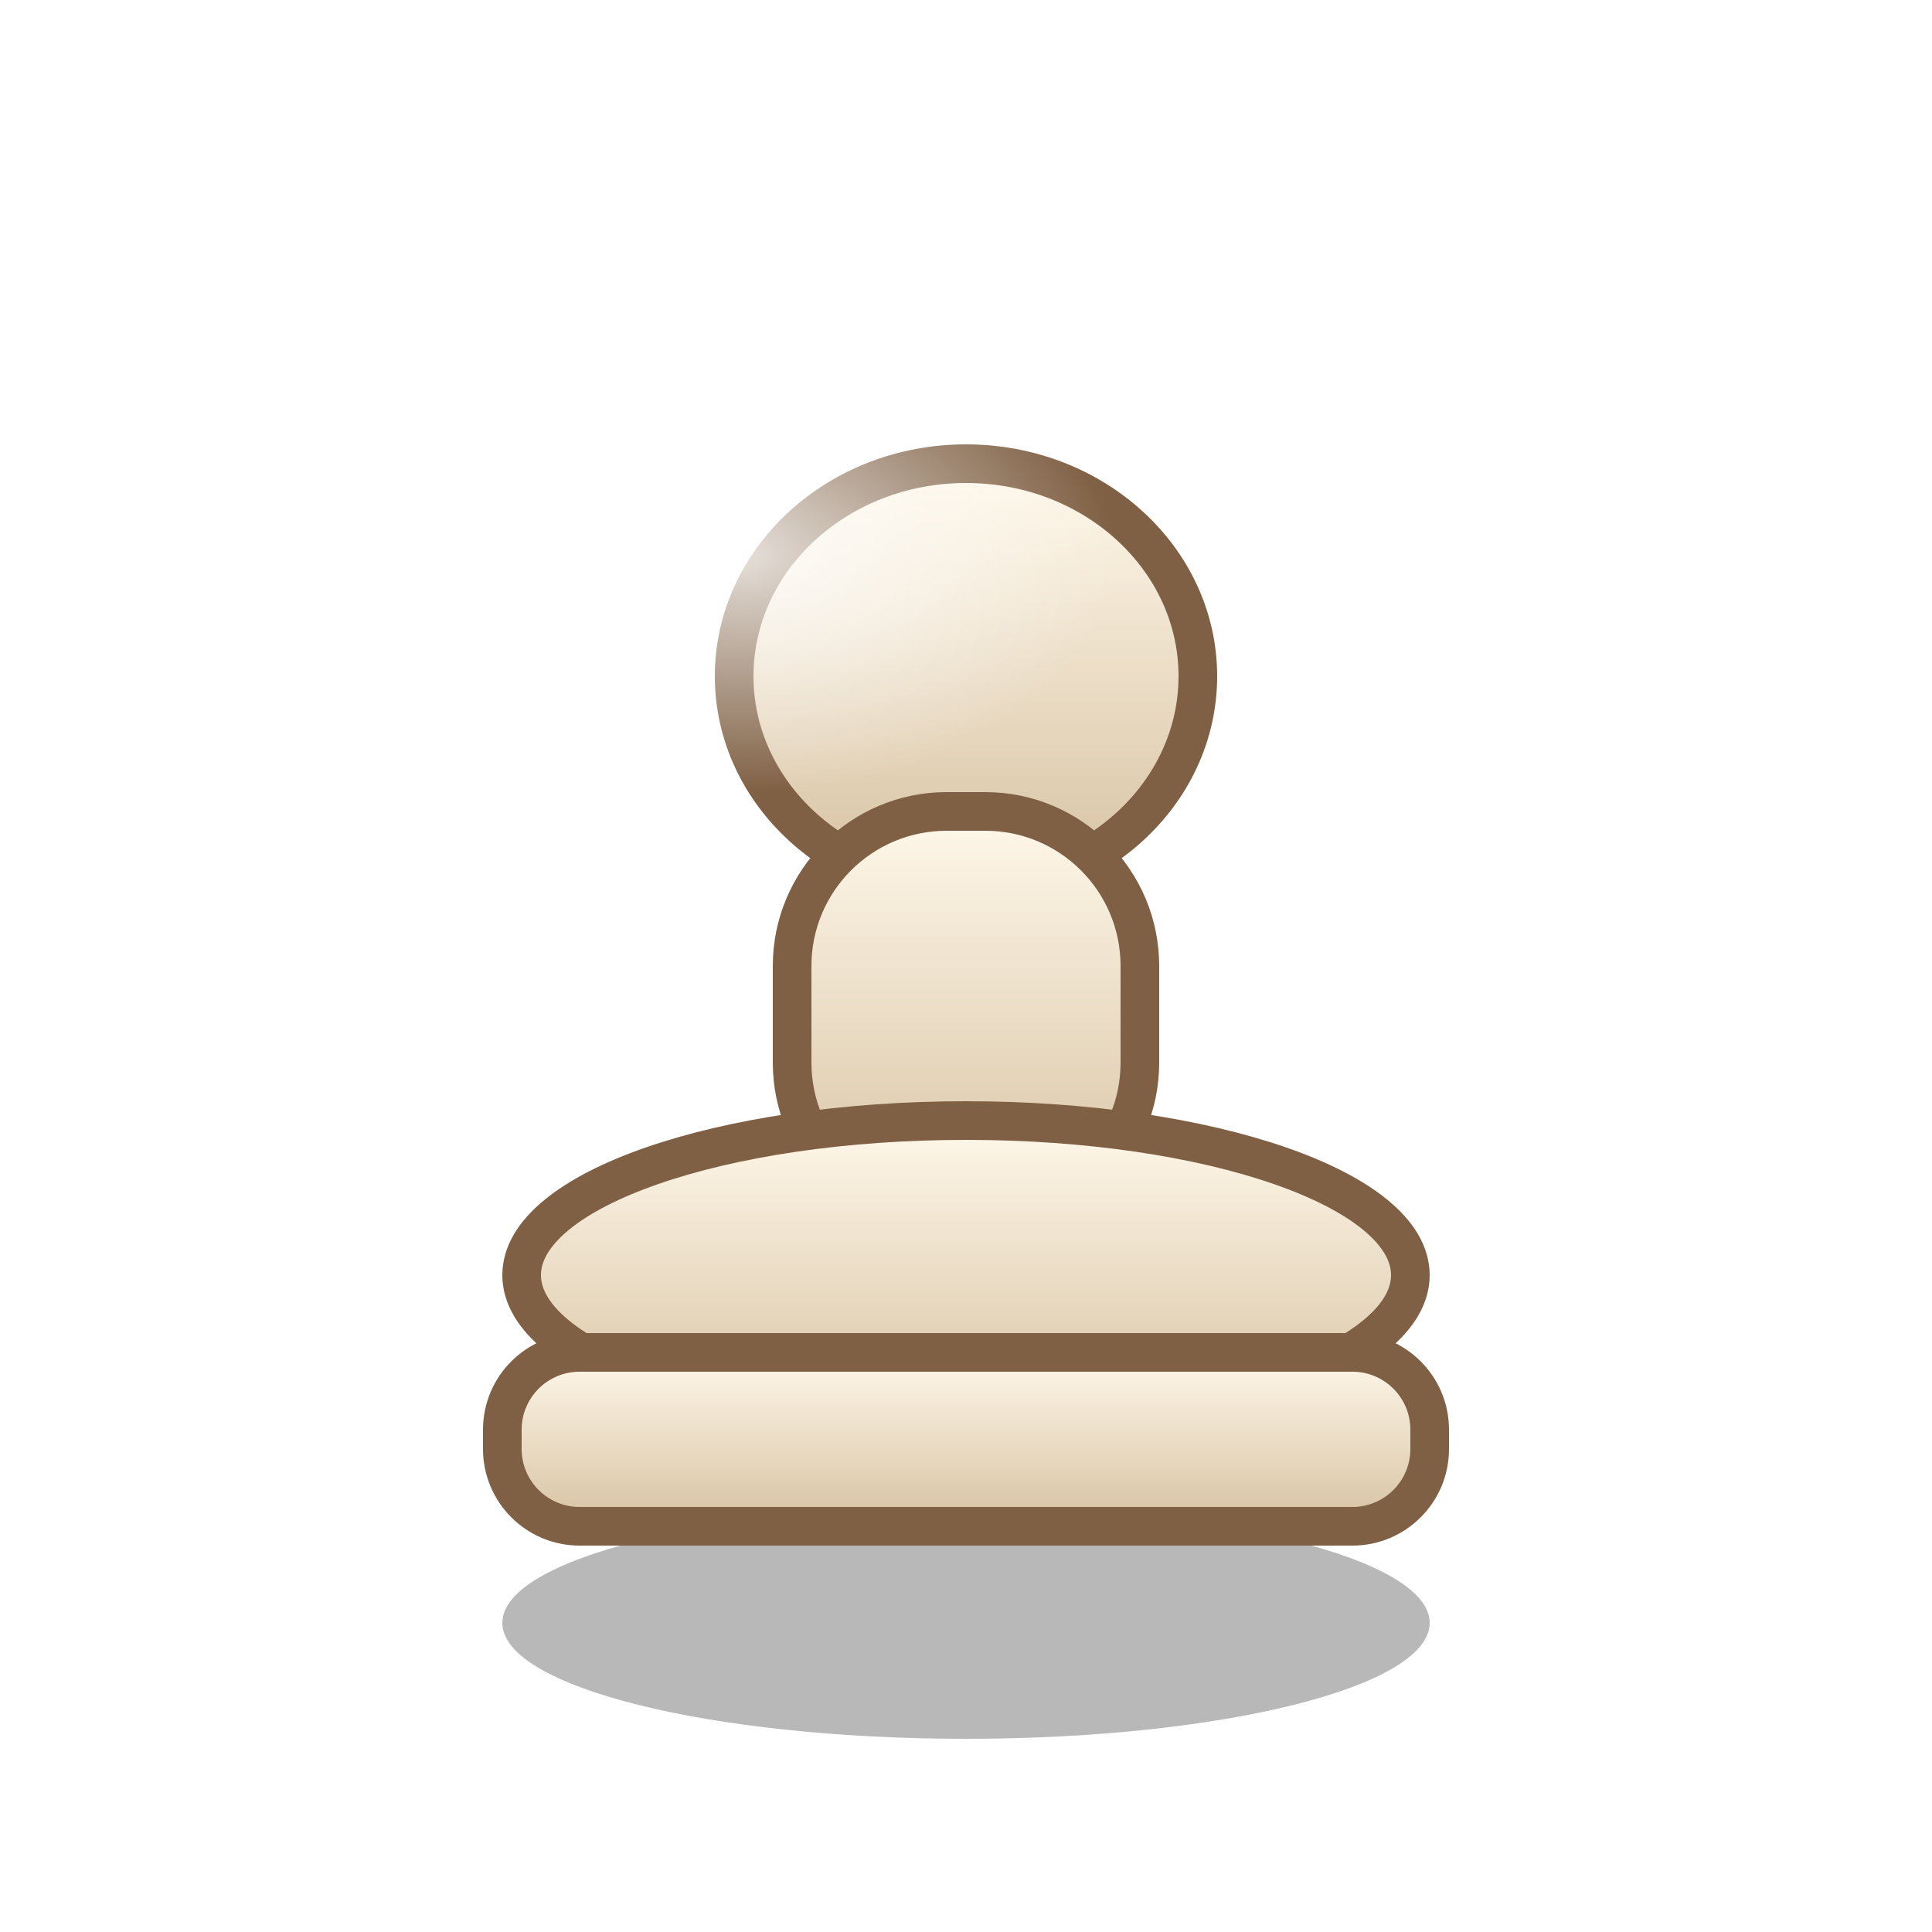
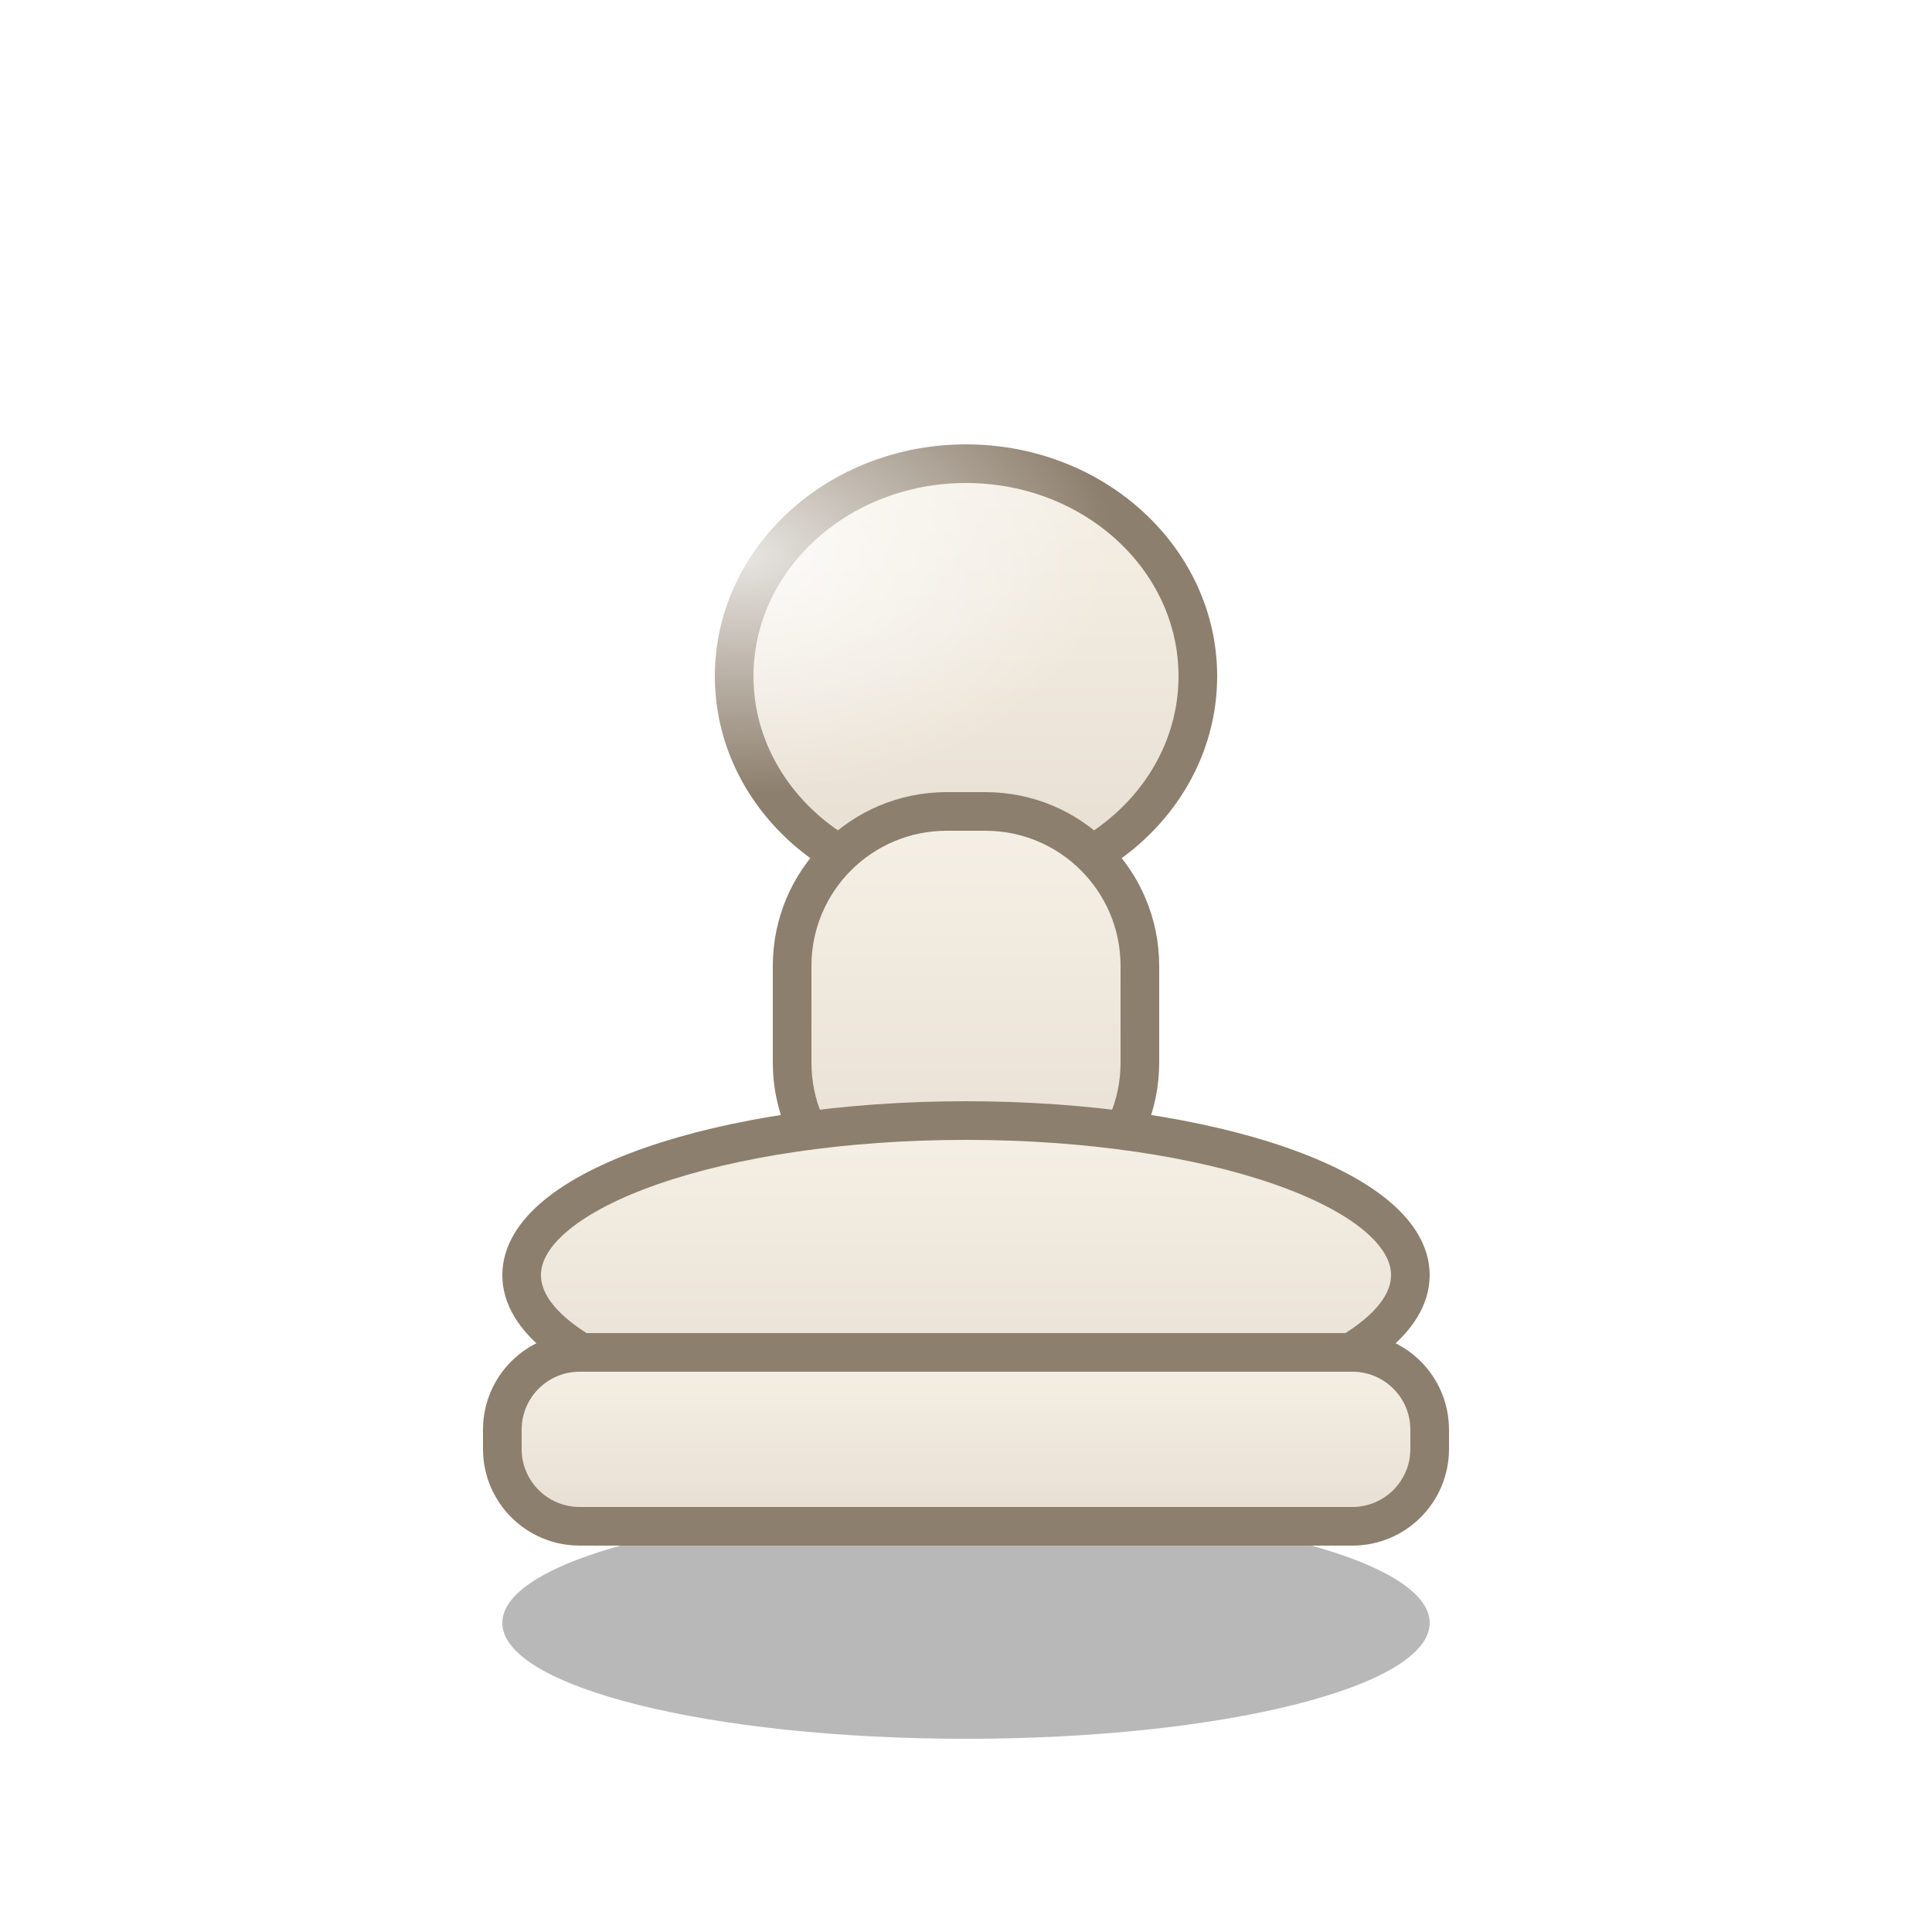
<svg xmlns="http://www.w3.org/2000/svg" viewBox="0 0 100 100" role="img" aria-label="Ivory p">
  <defs>
    <linearGradient id="g" x1="0" y1="0" x2="0" y2="1">
-       <stop offset="0%" stop-color="#fff8ea" />
-       <stop offset="100%" stop-color="#d7c2a2" />
+       <stop offset="0%" stop-color="#F5F0E6" />
+       <stop offset="100%" stop-color="#E7DED1" />
    </linearGradient>
    <radialGradient id="h" cx="35%" cy="24%" r="44%">
      <stop offset="0%" stop-color="rgba(255,255,255,0.8)" />
      <stop offset="100%" stop-color="rgba(255,255,255,0)" />
    </radialGradient>
  </defs>
  <ellipse cx="50" cy="84" rx="24" ry="6" fill="rgba(0,0,0,0.28)" />
-   <g fill="url(#g)" stroke="#7f6044" stroke-width="2" stroke-linejoin="round" stroke-linecap="round">
+   <g fill="url(#g)" stroke="#8D7F6D" stroke-width="2" stroke-linejoin="round" stroke-linecap="round">
    <ellipse cx="50" cy="35" rx="12" ry="11" />
    <rect x="41" y="42" width="18" height="21" rx="8" />
    <ellipse cx="50" cy="66" rx="23" ry="8" />
    <rect x="26" y="70" width="48" height="9" rx="4" />
  </g>
  <ellipse cx="45" cy="36" rx="22" ry="14" fill="url(#h)" />
</svg>
